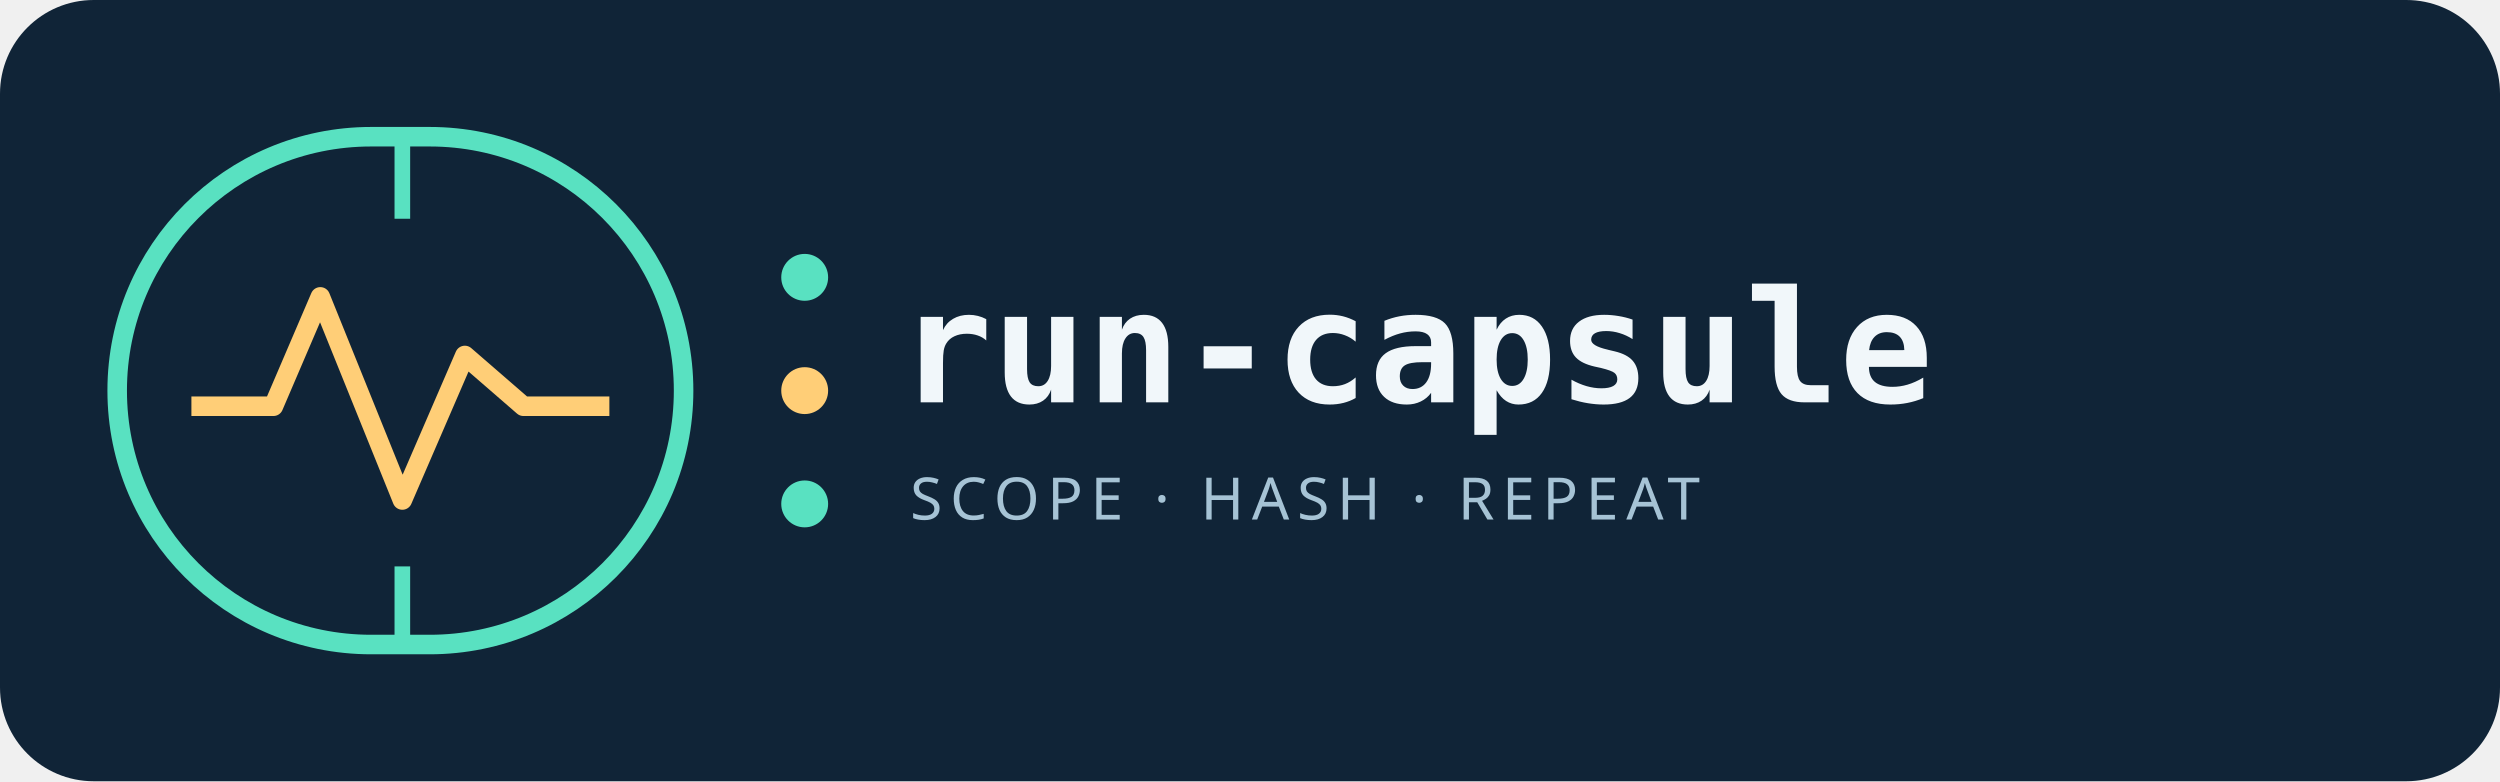
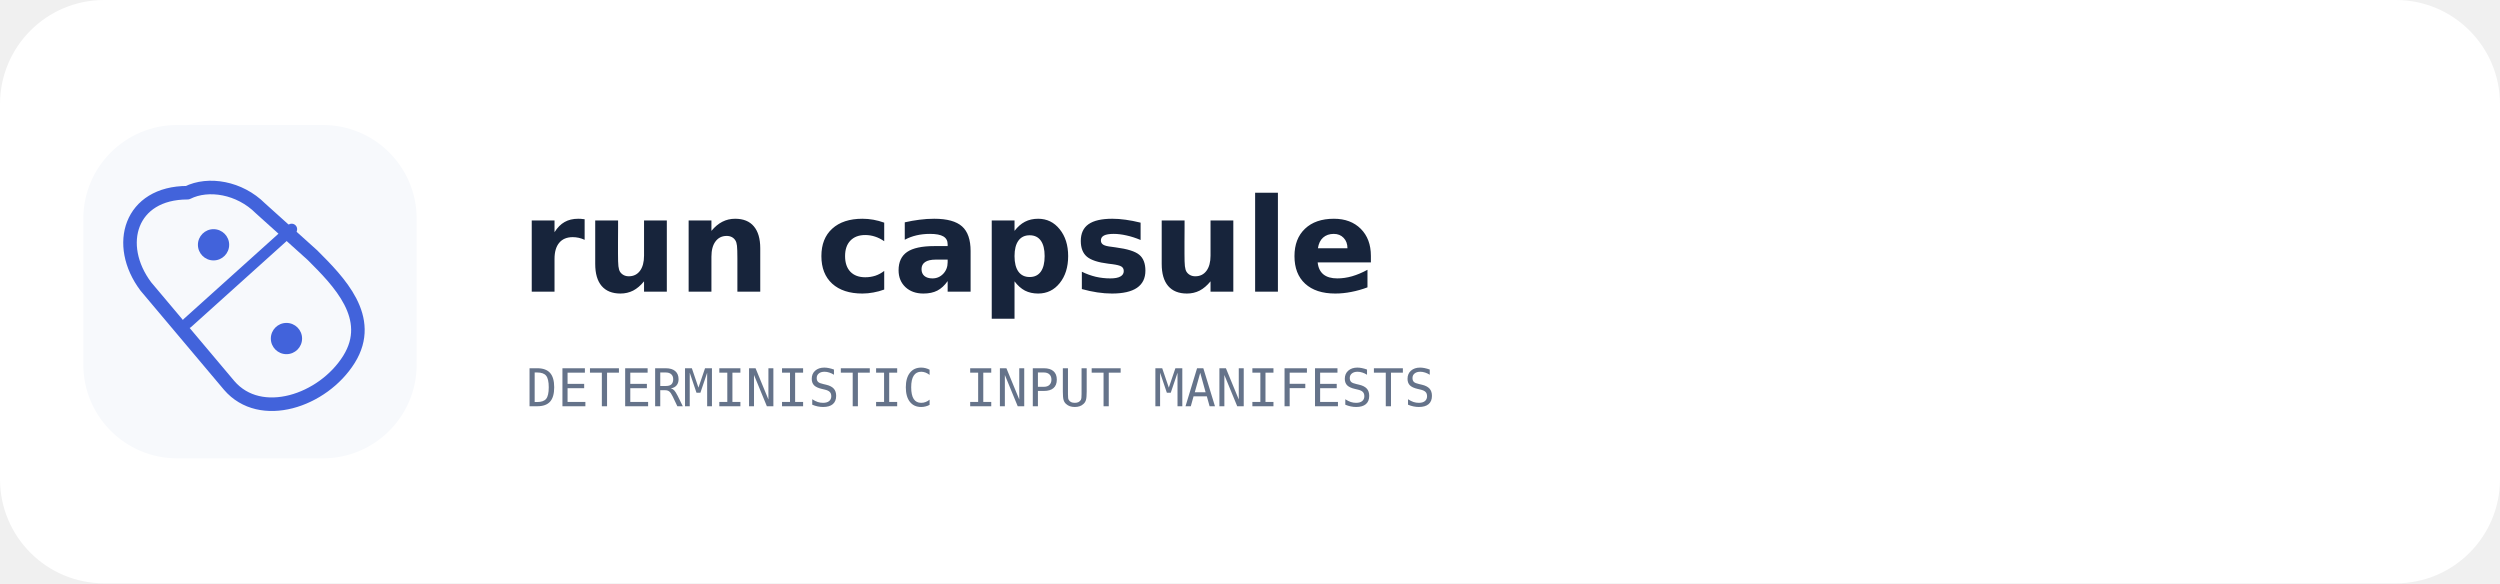
- <svg xmlns="http://www.w3.org/2000/svg" width="640" height="200" viewBox="0 0 640 200" role="img" aria-labelledby="title desc">
-   <rect width="640" height="200" rx="24" fill="#102437" />
-   <rect x="30" y="35" width="145" height="130" rx="65" fill="none" stroke="#59e1c1" stroke-width="5" />
-   <path d="M49 104h21l12-28 21 52 16-37 15 13h22" fill="none" stroke="#ffce77" stroke-width="5" stroke-linejoin="round" />
-   <path d="M103 36v20m0 89v20" stroke="#59e1c1" stroke-width="4" />
-   <circle cx="206" cy="71" r="6" fill="#59e1c1" />
-   <circle cx="206" cy="100" r="6" fill="#ffce77" />
-   <circle cx="206" cy="129" r="6" fill="#59e1c1" />
-   <text x="230" y="103" font-family="monospace" font-size="40" font-weight="bold" fill="#f1f7fa">run-capsule</text>
-   <text x="233" y="133" font-family="sans-serif" font-size="15" letter-spacing="2" fill="#a6c3d5">SCOPE · HASH · REPEAT</text>
+ <svg xmlns="http://www.w3.org/2000/svg" viewBox="0 0 480 112" width="480" height="112" role="img" aria-labelledby="title desc">
+   <rect x="0" y="0" width="480" height="112" rx="20" fill="#ffffff" />
+   <rect x="16" y="24" width="64" height="64" rx="18" fill="#f7f9fc" />
+   <path d="M36 37 C25 37 22 47 28 55 L44 74 C50 81 62 77 67 69 C72 61 65 54 60 49 L50 40 C46 36 40 35 36 37 Z" fill="none" stroke="#4263db" stroke-width="2.6" stroke-linecap="round" stroke-linejoin="round" />
+   <line x1="36" y1="62" x2="56" y2="44" stroke="#4263db" stroke-width="2.1" stroke-linecap="round" />
+   <circle cx="41" cy="47" r="3" fill="#4263db" />
+   <circle cx="55" cy="65" r="3" fill="#4263db" />
+   <text x="100" y="56" font-family="DejaVu Sans,Arial,sans-serif" font-size="25" fill="#17243b" font-weight="600" text-anchor="start">run capsule</text>
+   <text x="101" y="78" font-family="DejaVu Sans Mono,monospace" font-size="10" fill="#65738a" font-weight="400" text-anchor="start">DETERMINISTIC INPUT MANIFESTS</text>
</svg>
